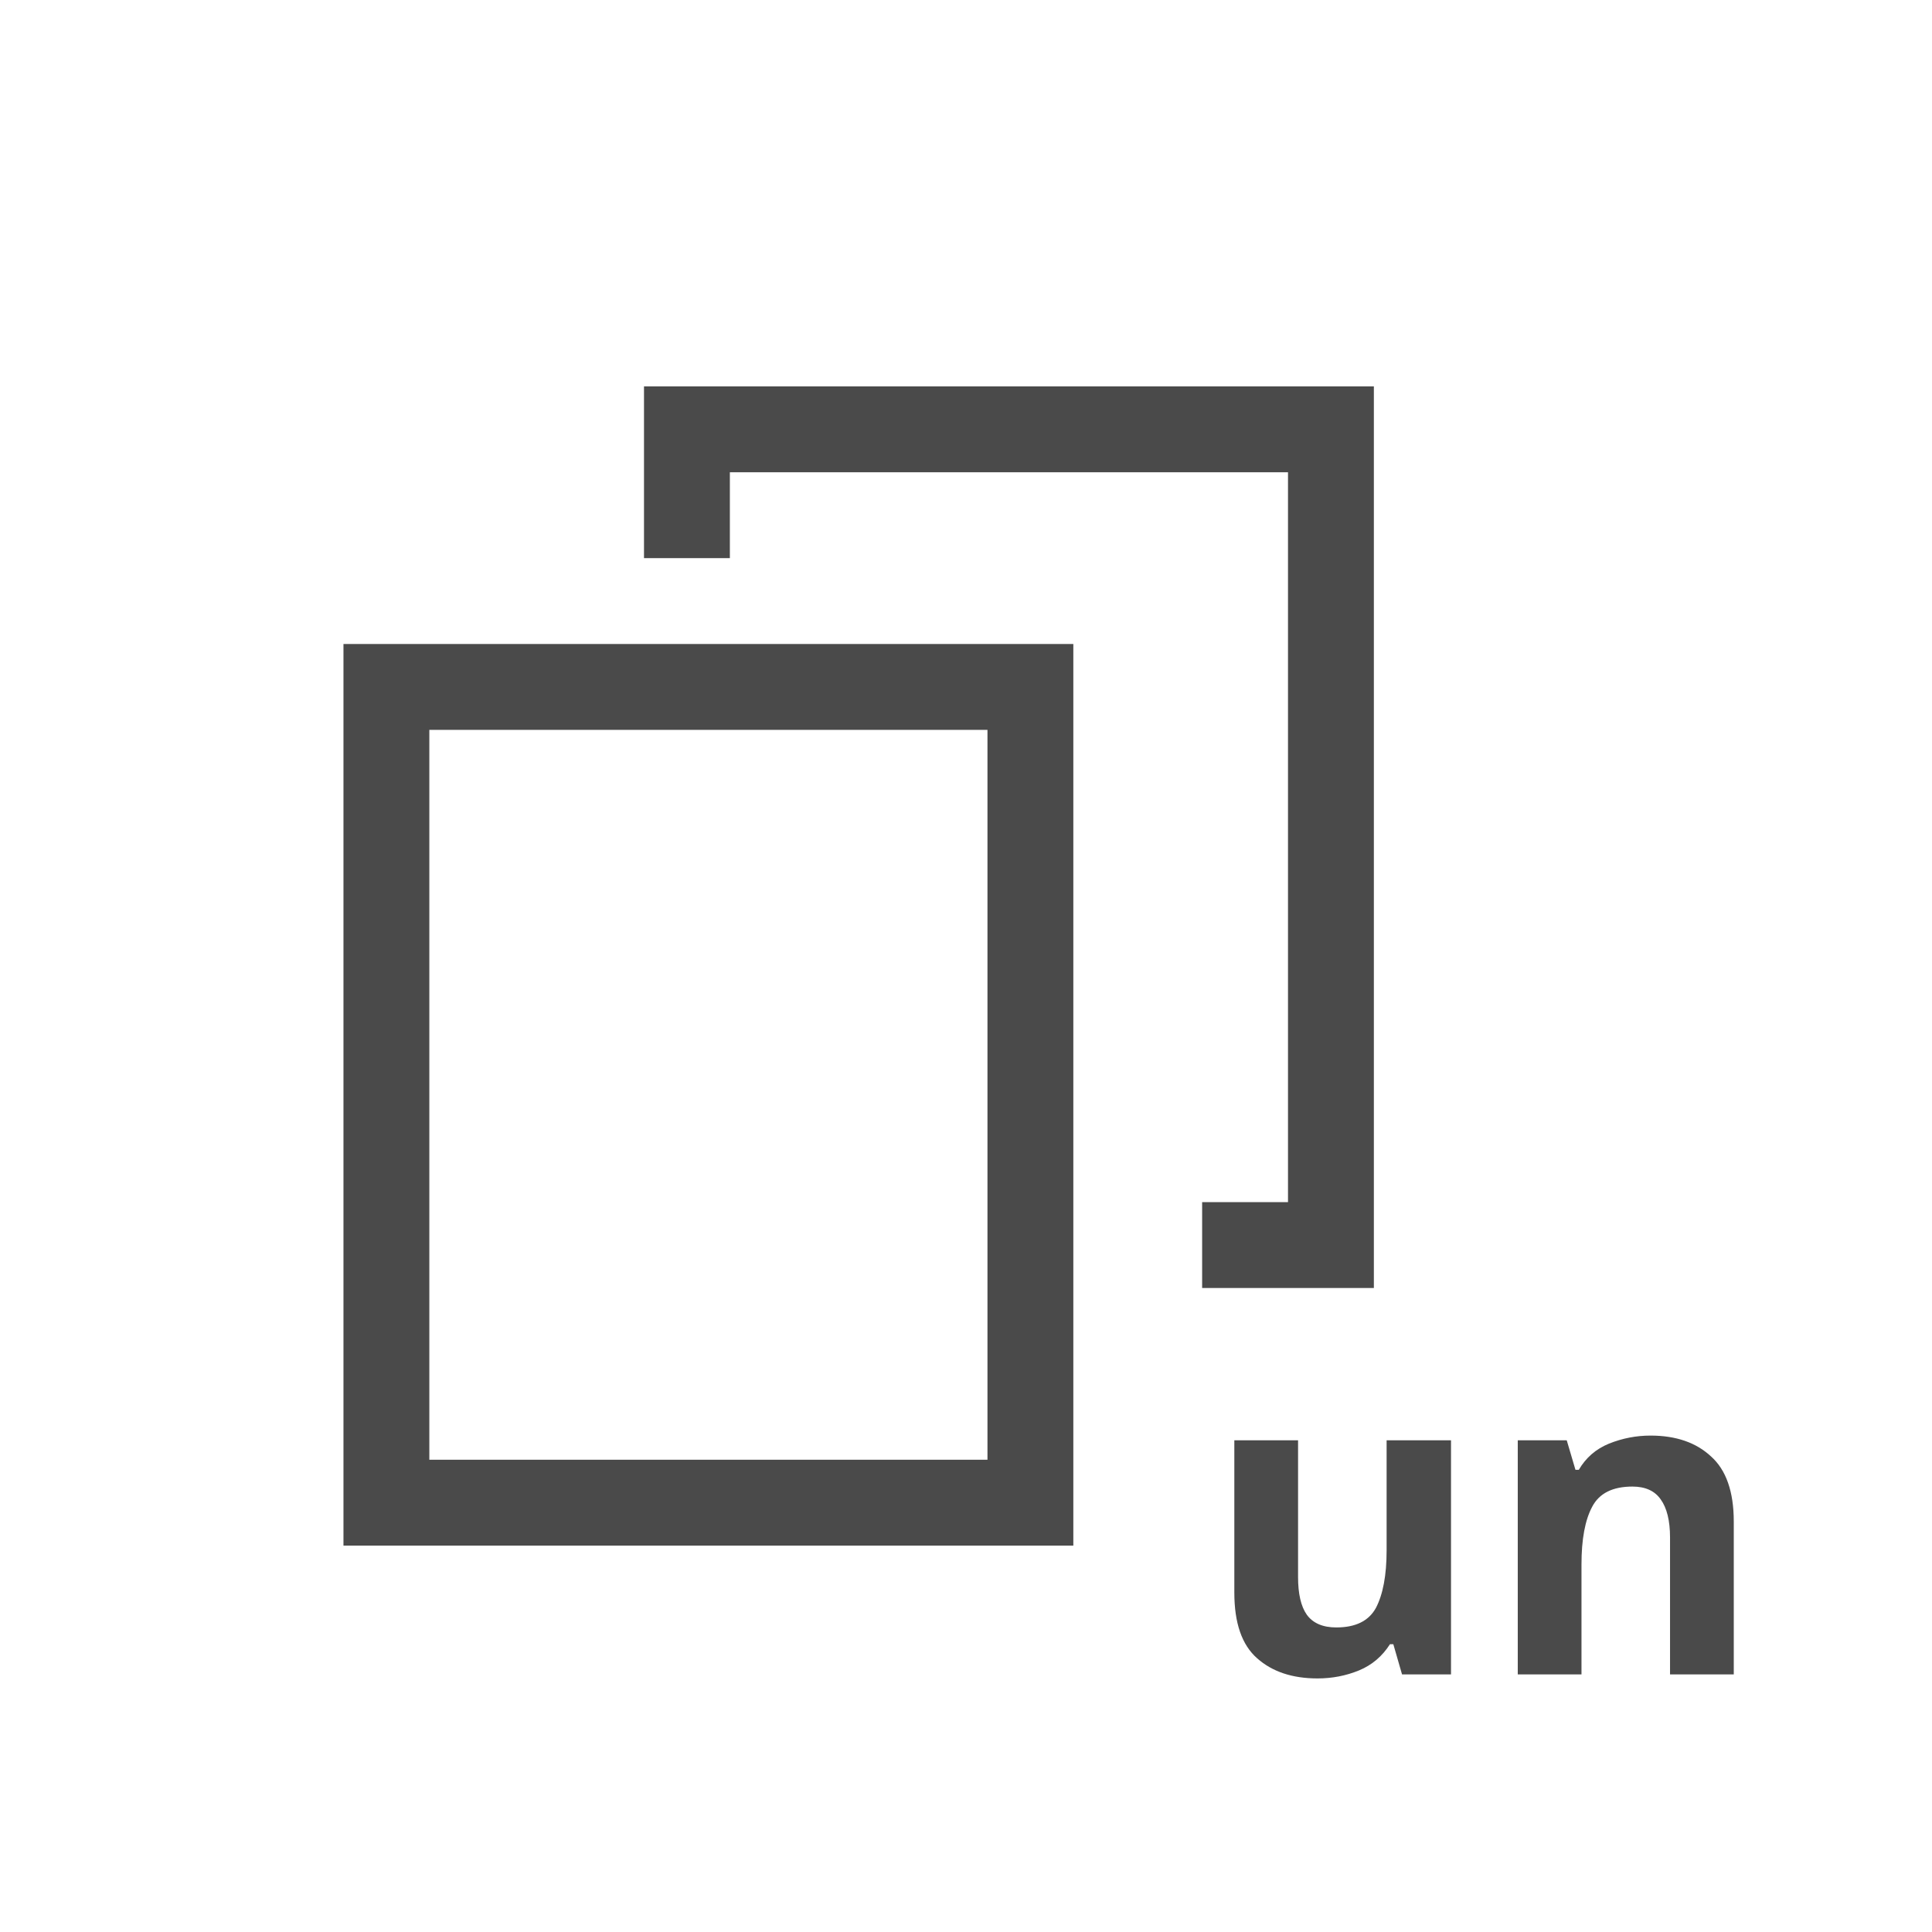
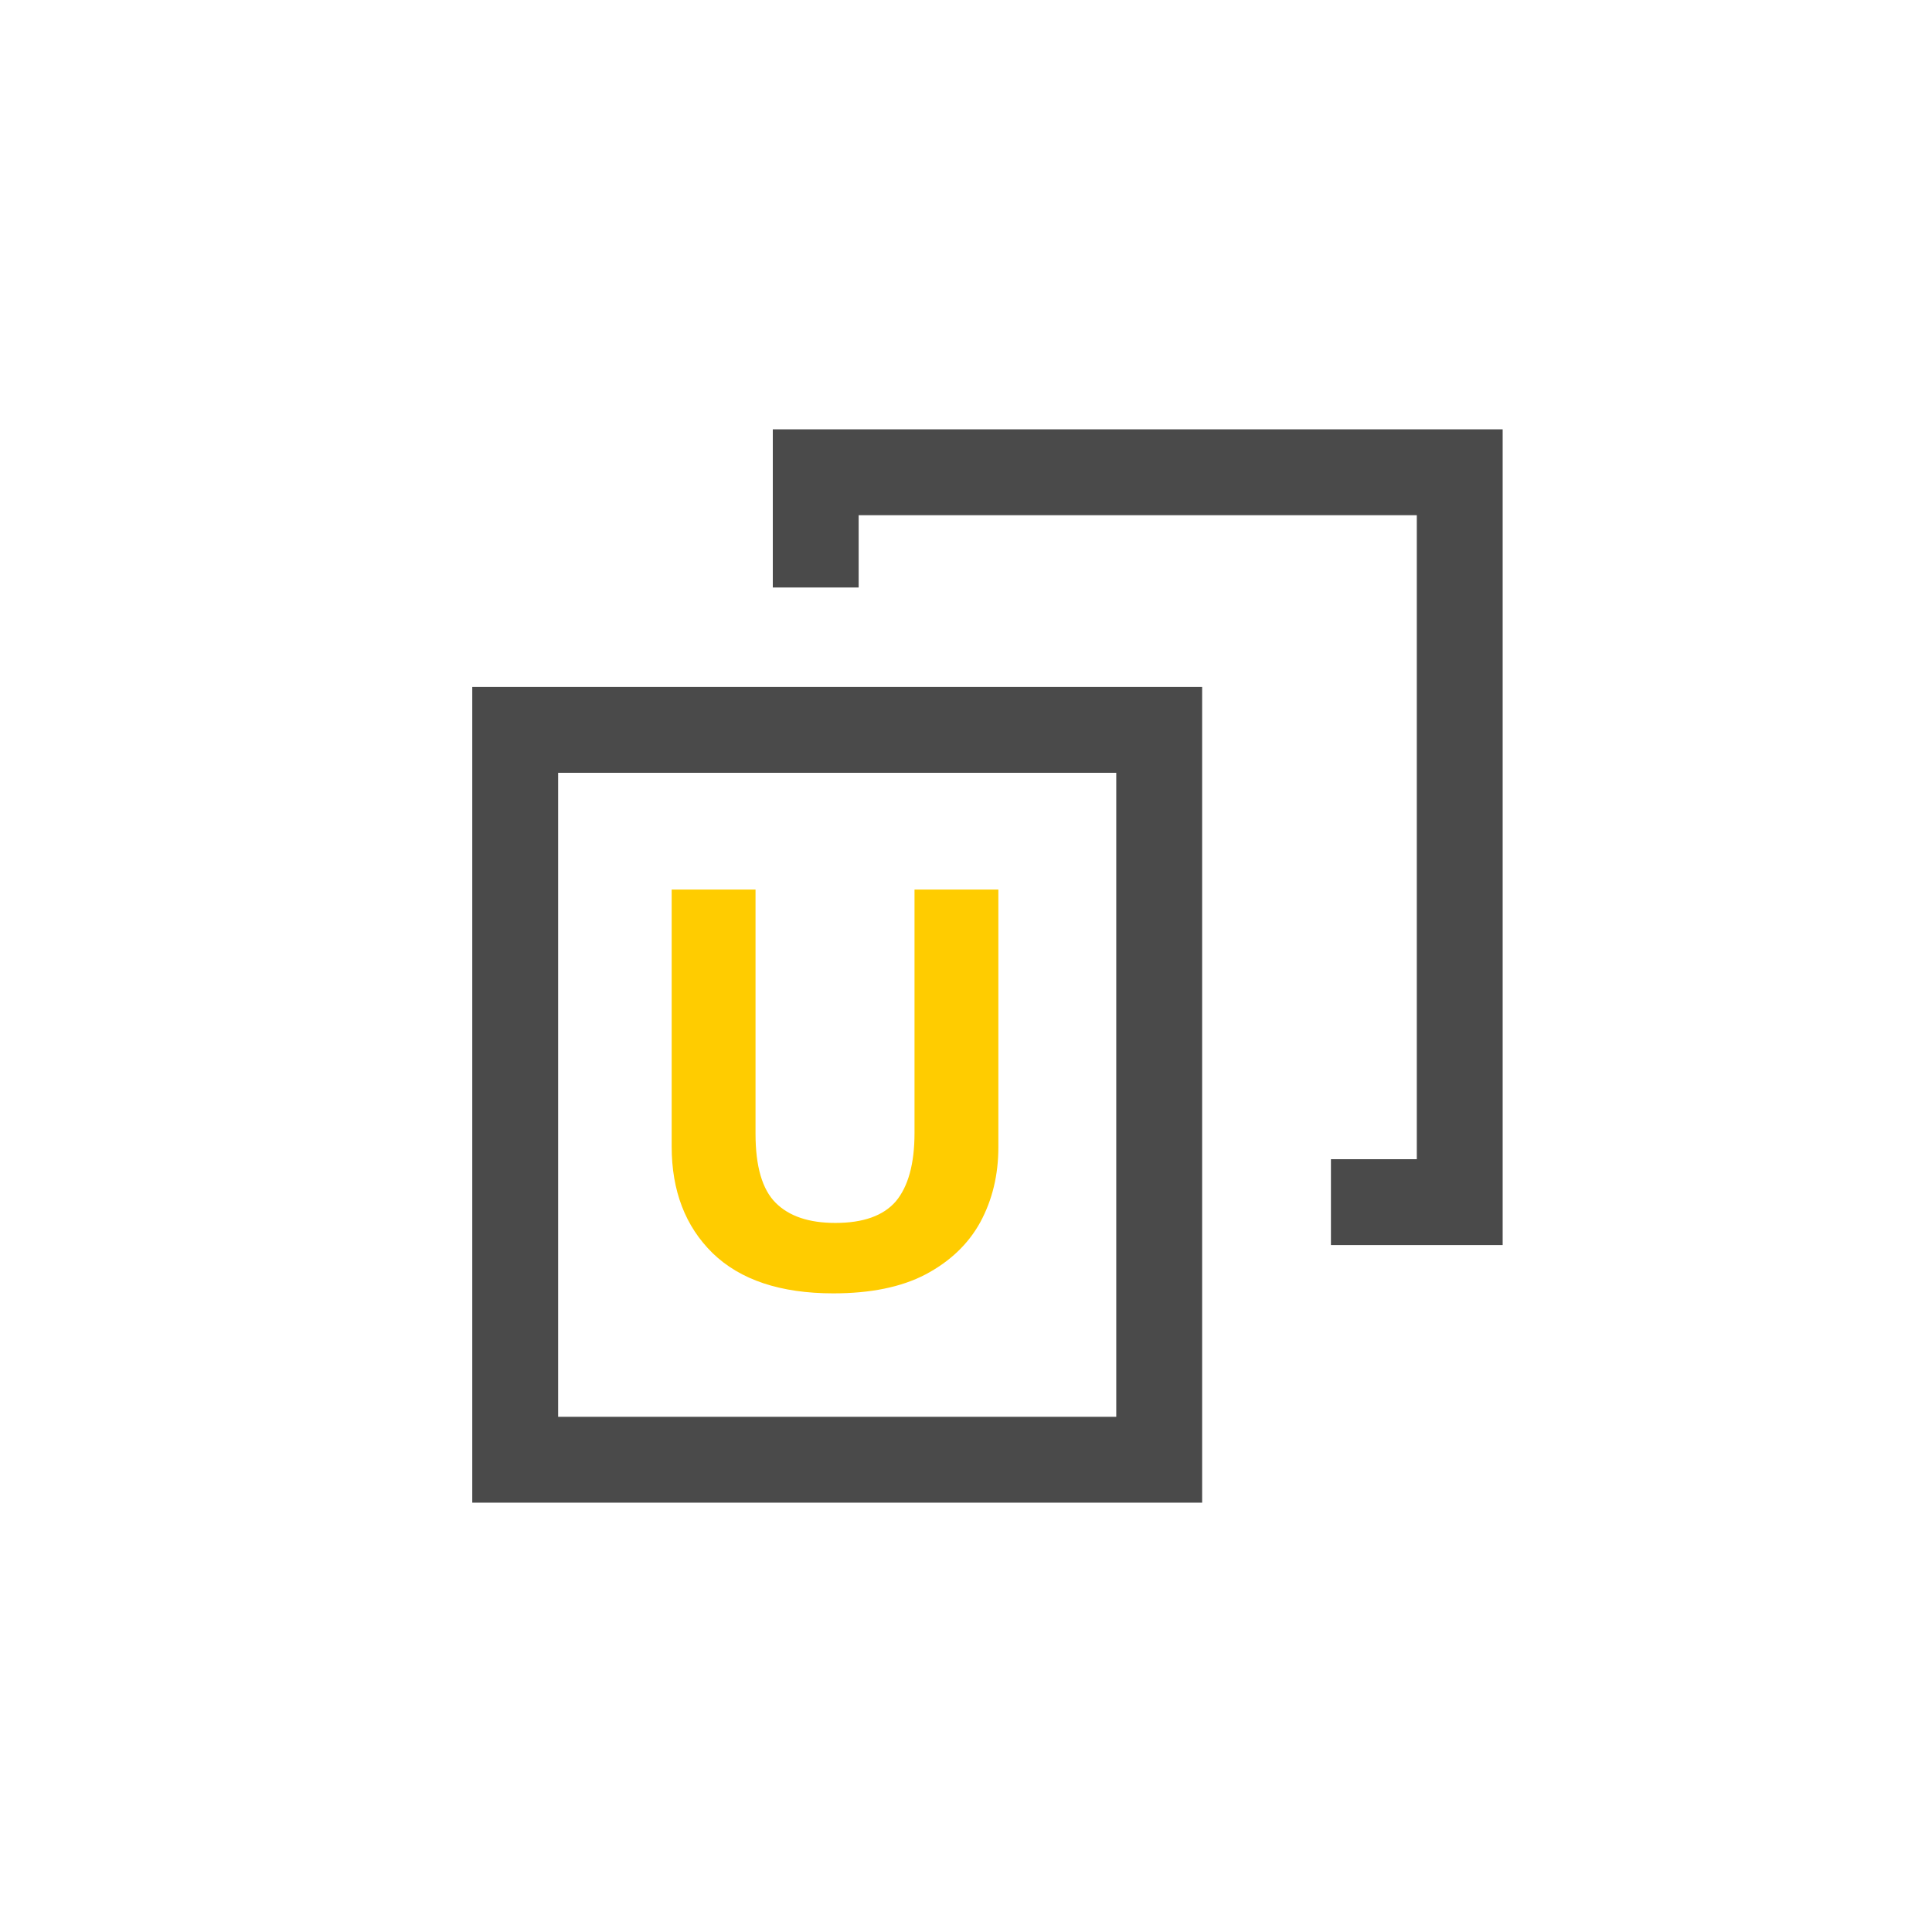
<svg xmlns="http://www.w3.org/2000/svg" width="45px" height="45px" viewBox="0 0 45 45" version="1.1">
  <g id="tab-/copy_unfinished_black" stroke="none" stroke-width="1" fill="none" fill-rule="evenodd">
-     <polyline id="Path" stroke="#4A4A4A" stroke-width="2" transform="translate(23.5, 19.5) scale(-1, 1) translate(-23.5, -19.5) " points="19 29 16 29 16 10 31 10 31 13" />
-     <rect id="Rectangle-Copy-2" stroke="#4A4A4A" stroke-width="2" transform="translate(16.5, 25.5) scale(-1, 1) translate(-16.5, -25.5) " x="9" y="16" width="15" height="19" />
-     <text id="un" font-family="Galvji-Bold, Galvji" font-size="10" font-weight="bold" fill="#4A4A4A">
-       <tspan x="28" y="39">un</tspan>
+     <path d="M28,16 L28,35 L11,35 L11,16 L28,16 Z M26,18 L13,18 L13,33 L26,33 L26,18 Z M35,10 L35,29 L31,29 L31,27 L33,27 L33,12 L20,12 L20,13.684 L18,13.684 L18,10 L35,10 Z" id="Combined-Shape" fill="#4A4A4A" fill-rule="nonzero" />
+     <text id="U" font-family="Galvji-Bold, Galvji" font-size="13" font-weight="bold" fill="#FFCC00">
+       <tspan x="14.536" y="30">U</tspan>
    </text>
  </g>
</svg>
